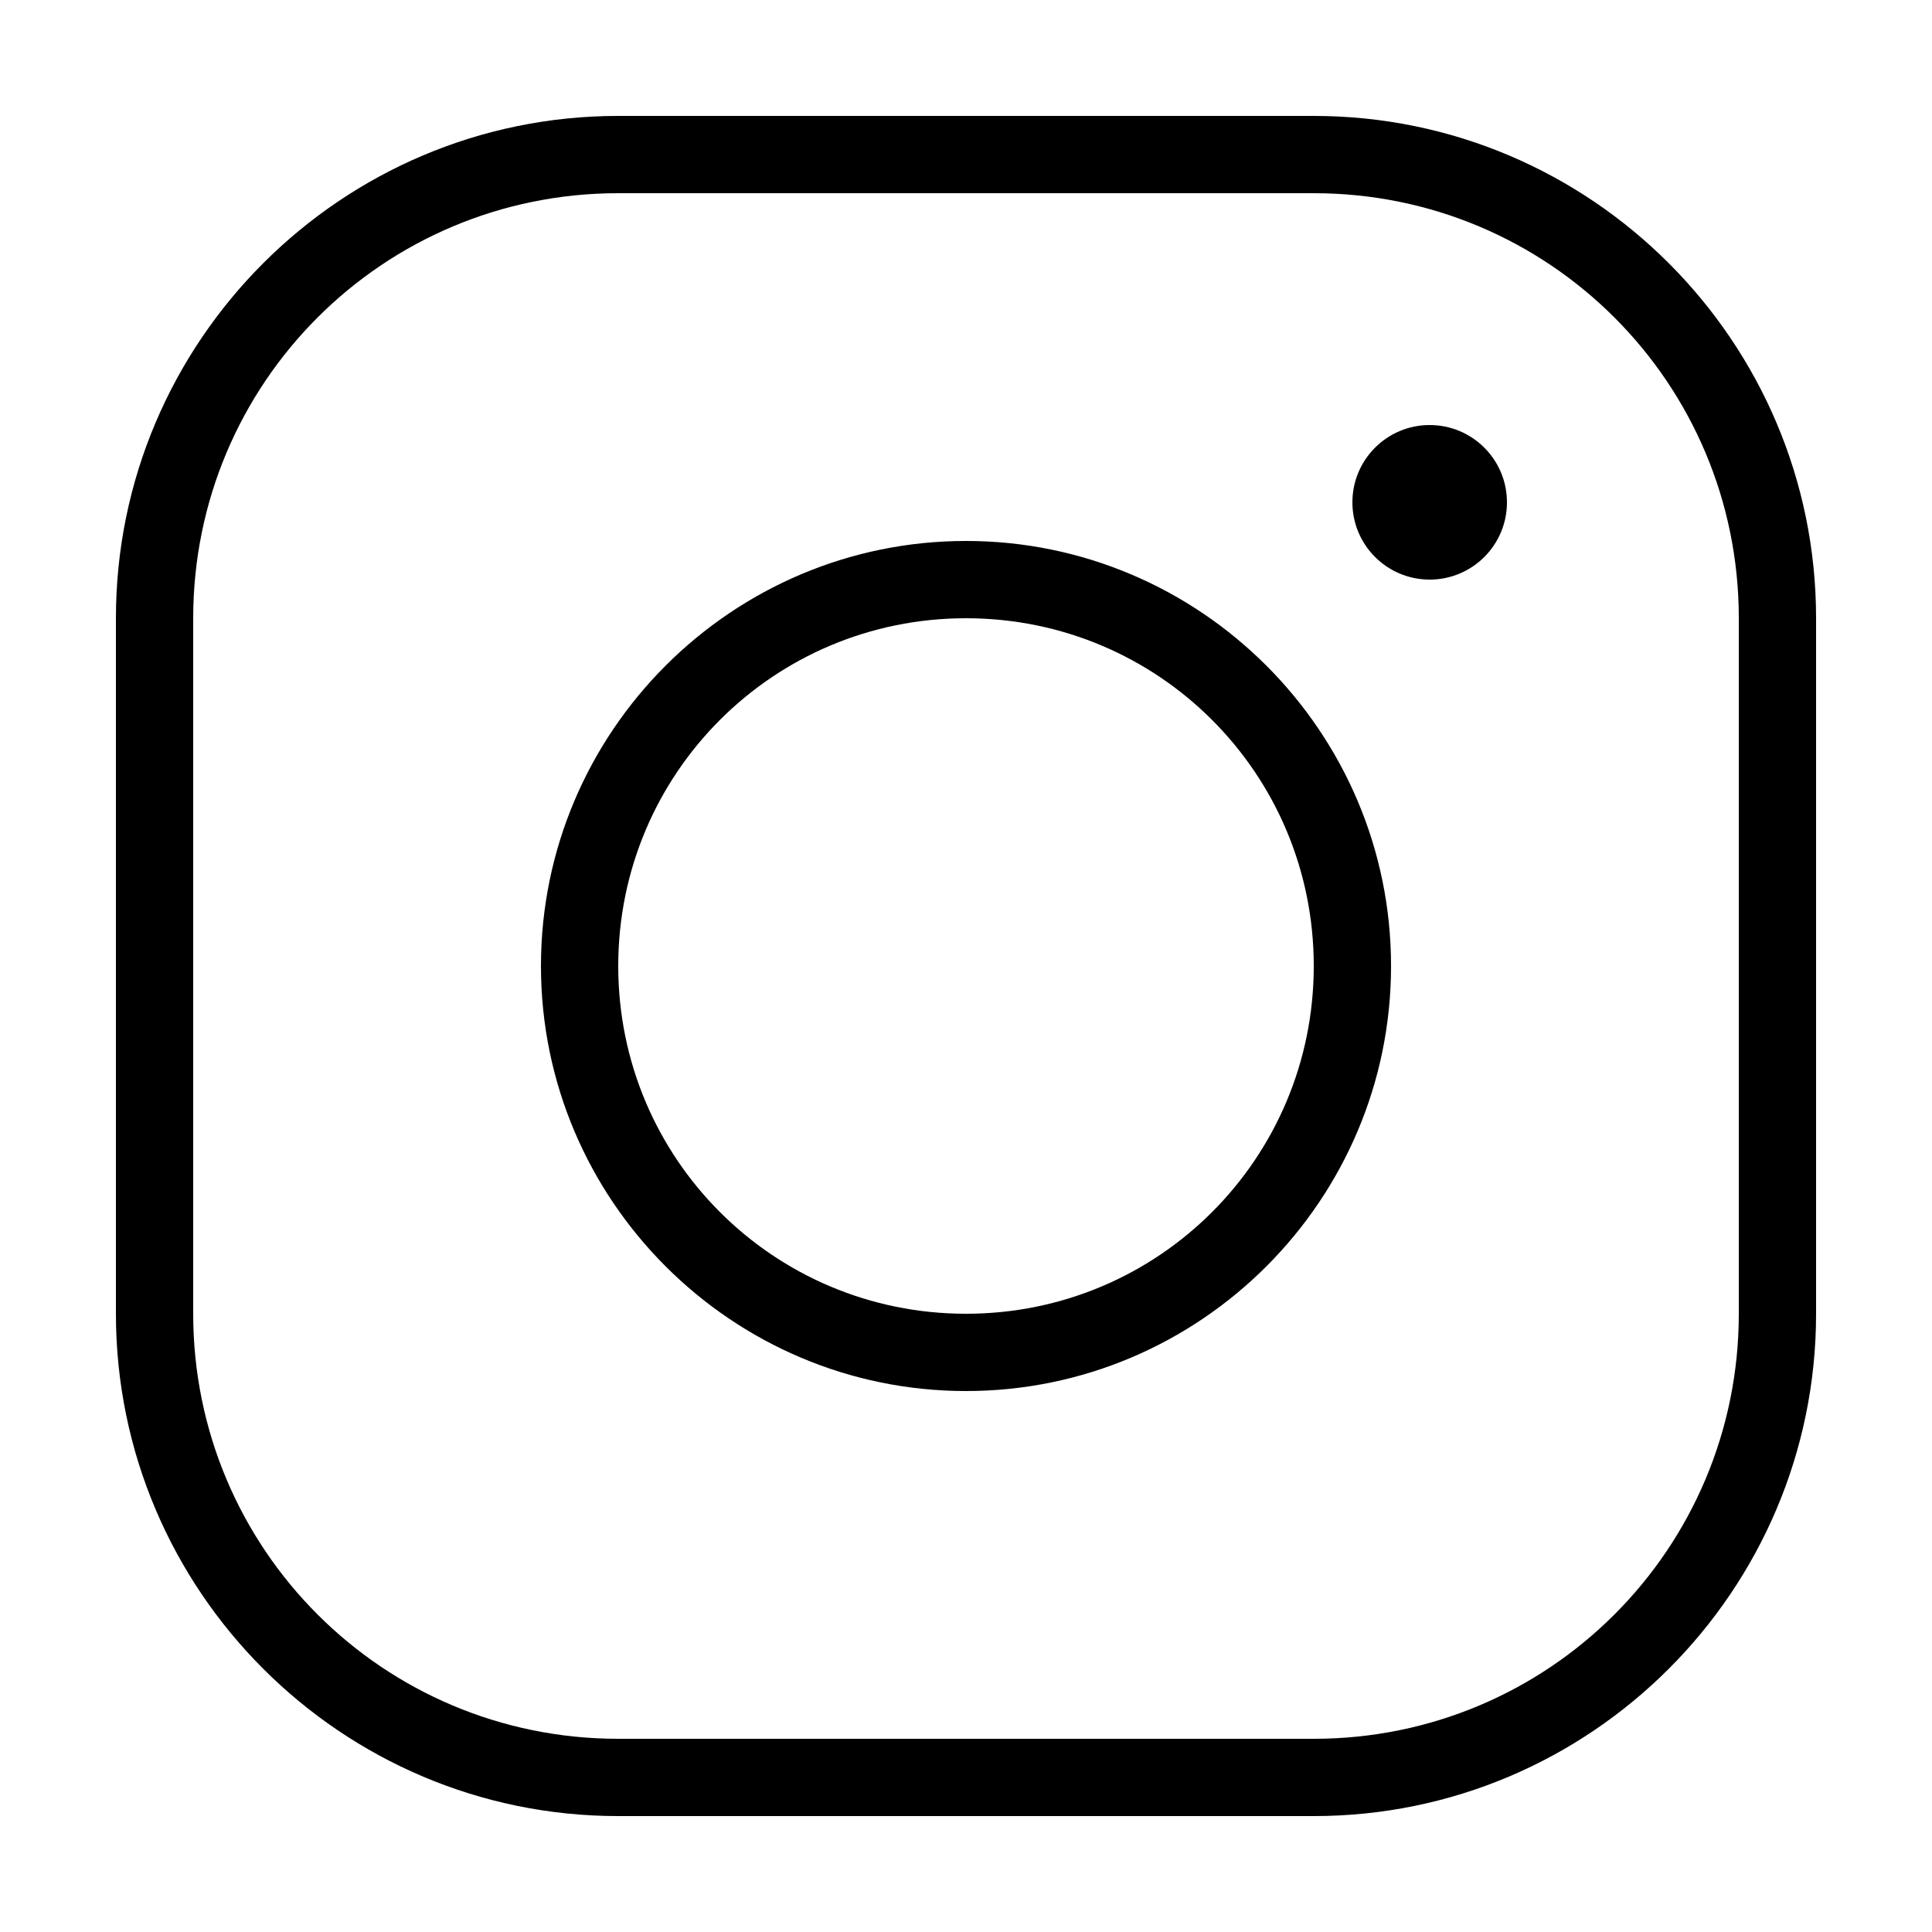
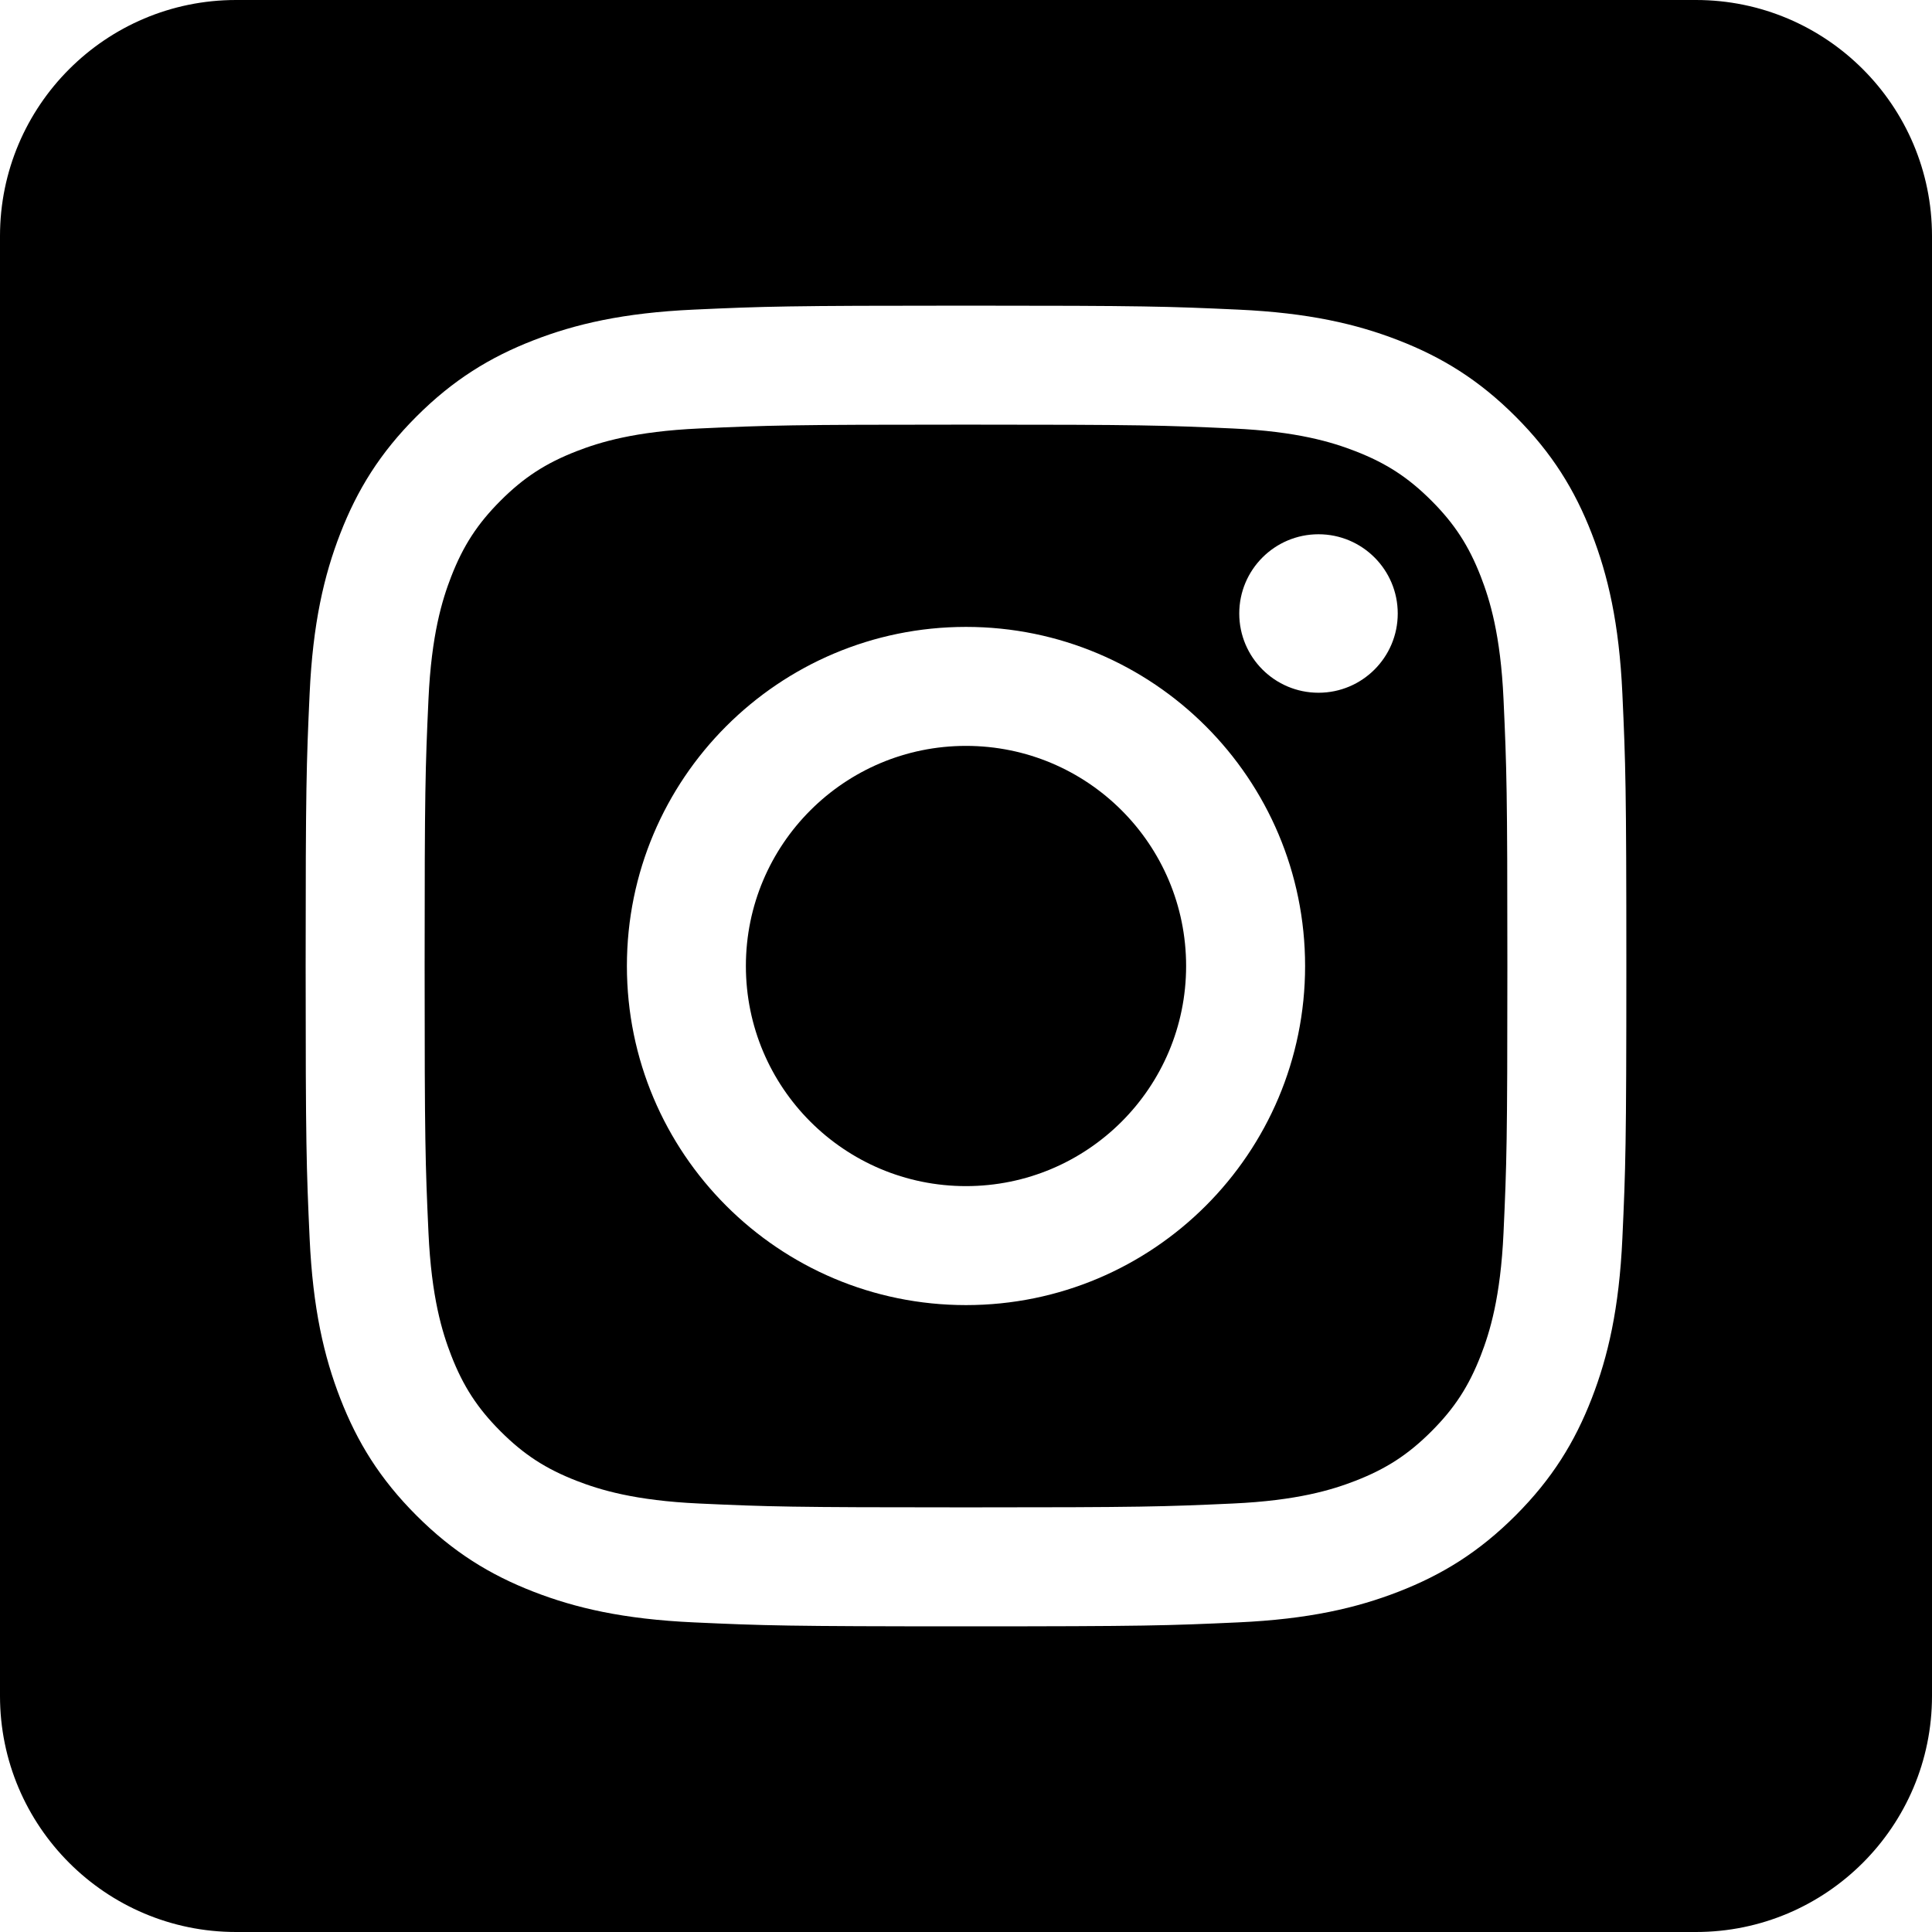
- <svg xmlns="http://www.w3.org/2000/svg" viewBox="0 0 50 50" width="50px" height="50px">
-   <path d="M 16 3 C 8.832 3 3 8.832 3 16 L 3 34 C 3 41.168 8.832 47 16 47 L 34 47 C 41.168 47 47 41.168 47 34 L 47 16 C 47 8.832 41.168 3 34 3 L 16 3 z M 16 5 L 34 5 C 40.086 5 45 9.914 45 16 L 45 34 C 45 40.086 40.086 45 34 45 L 16 45 C 9.914 45 5 40.086 5 34 L 5 16 C 5 9.914 9.914 5 16 5 z M 37 11 A 2 2 0 0 0 35 13 A 2 2 0 0 0 37 15 A 2 2 0 0 0 39 13 A 2 2 0 0 0 37 11 z M 25 14 C 18.937 14 14 18.937 14 25 C 14 31.063 18.937 36 25 36 C 31.063 36 36 31.063 36 25 C 36 18.937 31.063 14 25 14 z M 25 16 C 29.982 16 34 20.018 34 25 C 34 29.982 29.982 34 25 34 C 20.018 34 16 29.982 16 25 C 16 20.018 20.018 16 25 16 z" />
+ <svg xmlns="http://www.w3.org/2000/svg" height="100%" style="fill-rule:evenodd;clip-rule:evenodd;stroke-linejoin:round;stroke-miterlimit:2;" version="1.1" viewBox="0 0 512 512" width="100%" xml:space="preserve">
+   <path d="M449.446,0c34.525,0 62.554,28.03 62.554,62.554l0,386.892c0,34.524 -28.03,62.554 -62.554,62.554l-386.892,0c-34.524,0 -62.554,-28.03 -62.554,-62.554l0,-386.892c0,-34.524 28.029,-62.554 62.554,-62.554l386.892,0Zm-193.446,81c-47.527,0 -53.487,0.201 -72.152,1.053c-18.627,0.85 -31.348,3.808 -42.48,8.135c-11.508,4.472 -21.267,10.456 -30.996,20.184c-9.729,9.729 -15.713,19.489 -20.185,30.996c-4.326,11.132 -7.284,23.853 -8.135,42.48c-0.851,18.665 -1.052,24.625 -1.052,72.152c0,47.527 0.201,53.487 1.052,72.152c0.851,18.627 3.809,31.348 8.135,42.48c4.472,11.507 10.456,21.267 20.185,30.996c9.729,9.729 19.488,15.713 30.996,20.185c11.132,4.326 23.853,7.284 42.48,8.134c18.665,0.852 24.625,1.053 72.152,1.053c47.527,0 53.487,-0.201 72.152,-1.053c18.627,-0.85 31.348,-3.808 42.48,-8.134c11.507,-4.472 21.267,-10.456 30.996,-20.185c9.729,-9.729 15.713,-19.489 20.185,-30.996c4.326,-11.132 7.284,-23.853 8.134,-42.48c0.852,-18.665 1.053,-24.625 1.053,-72.152c0,-47.527 -0.201,-53.487 -1.053,-72.152c-0.85,-18.627 -3.808,-31.348 -8.134,-42.48c-4.472,-11.507 -10.456,-21.267 -20.185,-30.996c-9.729,-9.728 -19.489,-15.712 -30.996,-20.184c-11.132,-4.327 -23.853,-7.285 -42.48,-8.135c-18.665,-0.852 -24.625,-1.053 -72.152,-1.053Zm0,31.532c46.727,0 52.262,0.178 70.715,1.02c17.062,0.779 26.328,3.63 32.495,6.025c8.169,3.175 13.998,6.968 20.122,13.091c6.124,6.124 9.916,11.954 13.091,20.122c2.396,6.167 5.247,15.433 6.025,32.495c0.842,18.453 1.021,23.988 1.021,70.715c0,46.727 -0.179,52.262 -1.021,70.715c-0.778,17.062 -3.629,26.328 -6.025,32.495c-3.175,8.169 -6.967,13.998 -13.091,20.122c-6.124,6.124 -11.953,9.916 -20.122,13.091c-6.167,2.396 -15.433,5.247 -32.495,6.025c-18.45,0.842 -23.985,1.021 -70.715,1.021c-46.73,0 -52.264,-0.179 -70.715,-1.021c-17.062,-0.778 -26.328,-3.629 -32.495,-6.025c-8.169,-3.175 -13.998,-6.967 -20.122,-13.091c-6.124,-6.124 -9.917,-11.953 -13.091,-20.122c-2.396,-6.167 -5.247,-15.433 -6.026,-32.495c-0.842,-18.453 -1.02,-23.988 -1.02,-70.715c0,-46.727 0.178,-52.262 1.02,-70.715c0.779,-17.062 3.63,-26.328 6.026,-32.495c3.174,-8.168 6.967,-13.998 13.091,-20.122c6.124,-6.123 11.953,-9.916 20.122,-13.091c6.167,-2.395 15.433,-5.246 32.495,-6.025c18.453,-0.842 23.988,-1.02 70.715,-1.02Zm0,53.603c-49.631,0 -89.865,40.234 -89.865,89.865c0,49.631 40.234,89.865 89.865,89.865c49.631,0 89.865,-40.234 89.865,-89.865c0,-49.631 -40.234,-89.865 -89.865,-89.865Zm0,148.198c-32.217,0 -58.333,-26.116 -58.333,-58.333c0,-32.217 26.116,-58.333 58.333,-58.333c32.217,0 58.333,26.116 58.333,58.333c0,32.217 -26.116,58.333 -58.333,58.333Zm114.416,-151.748c0,11.598 -9.403,20.999 -21.001,20.999c-11.597,0 -20.999,-9.401 -20.999,-20.999c0,-11.598 9.402,-21 20.999,-21c11.598,0 21.001,9.402 21.001,21Z" />
</svg>
